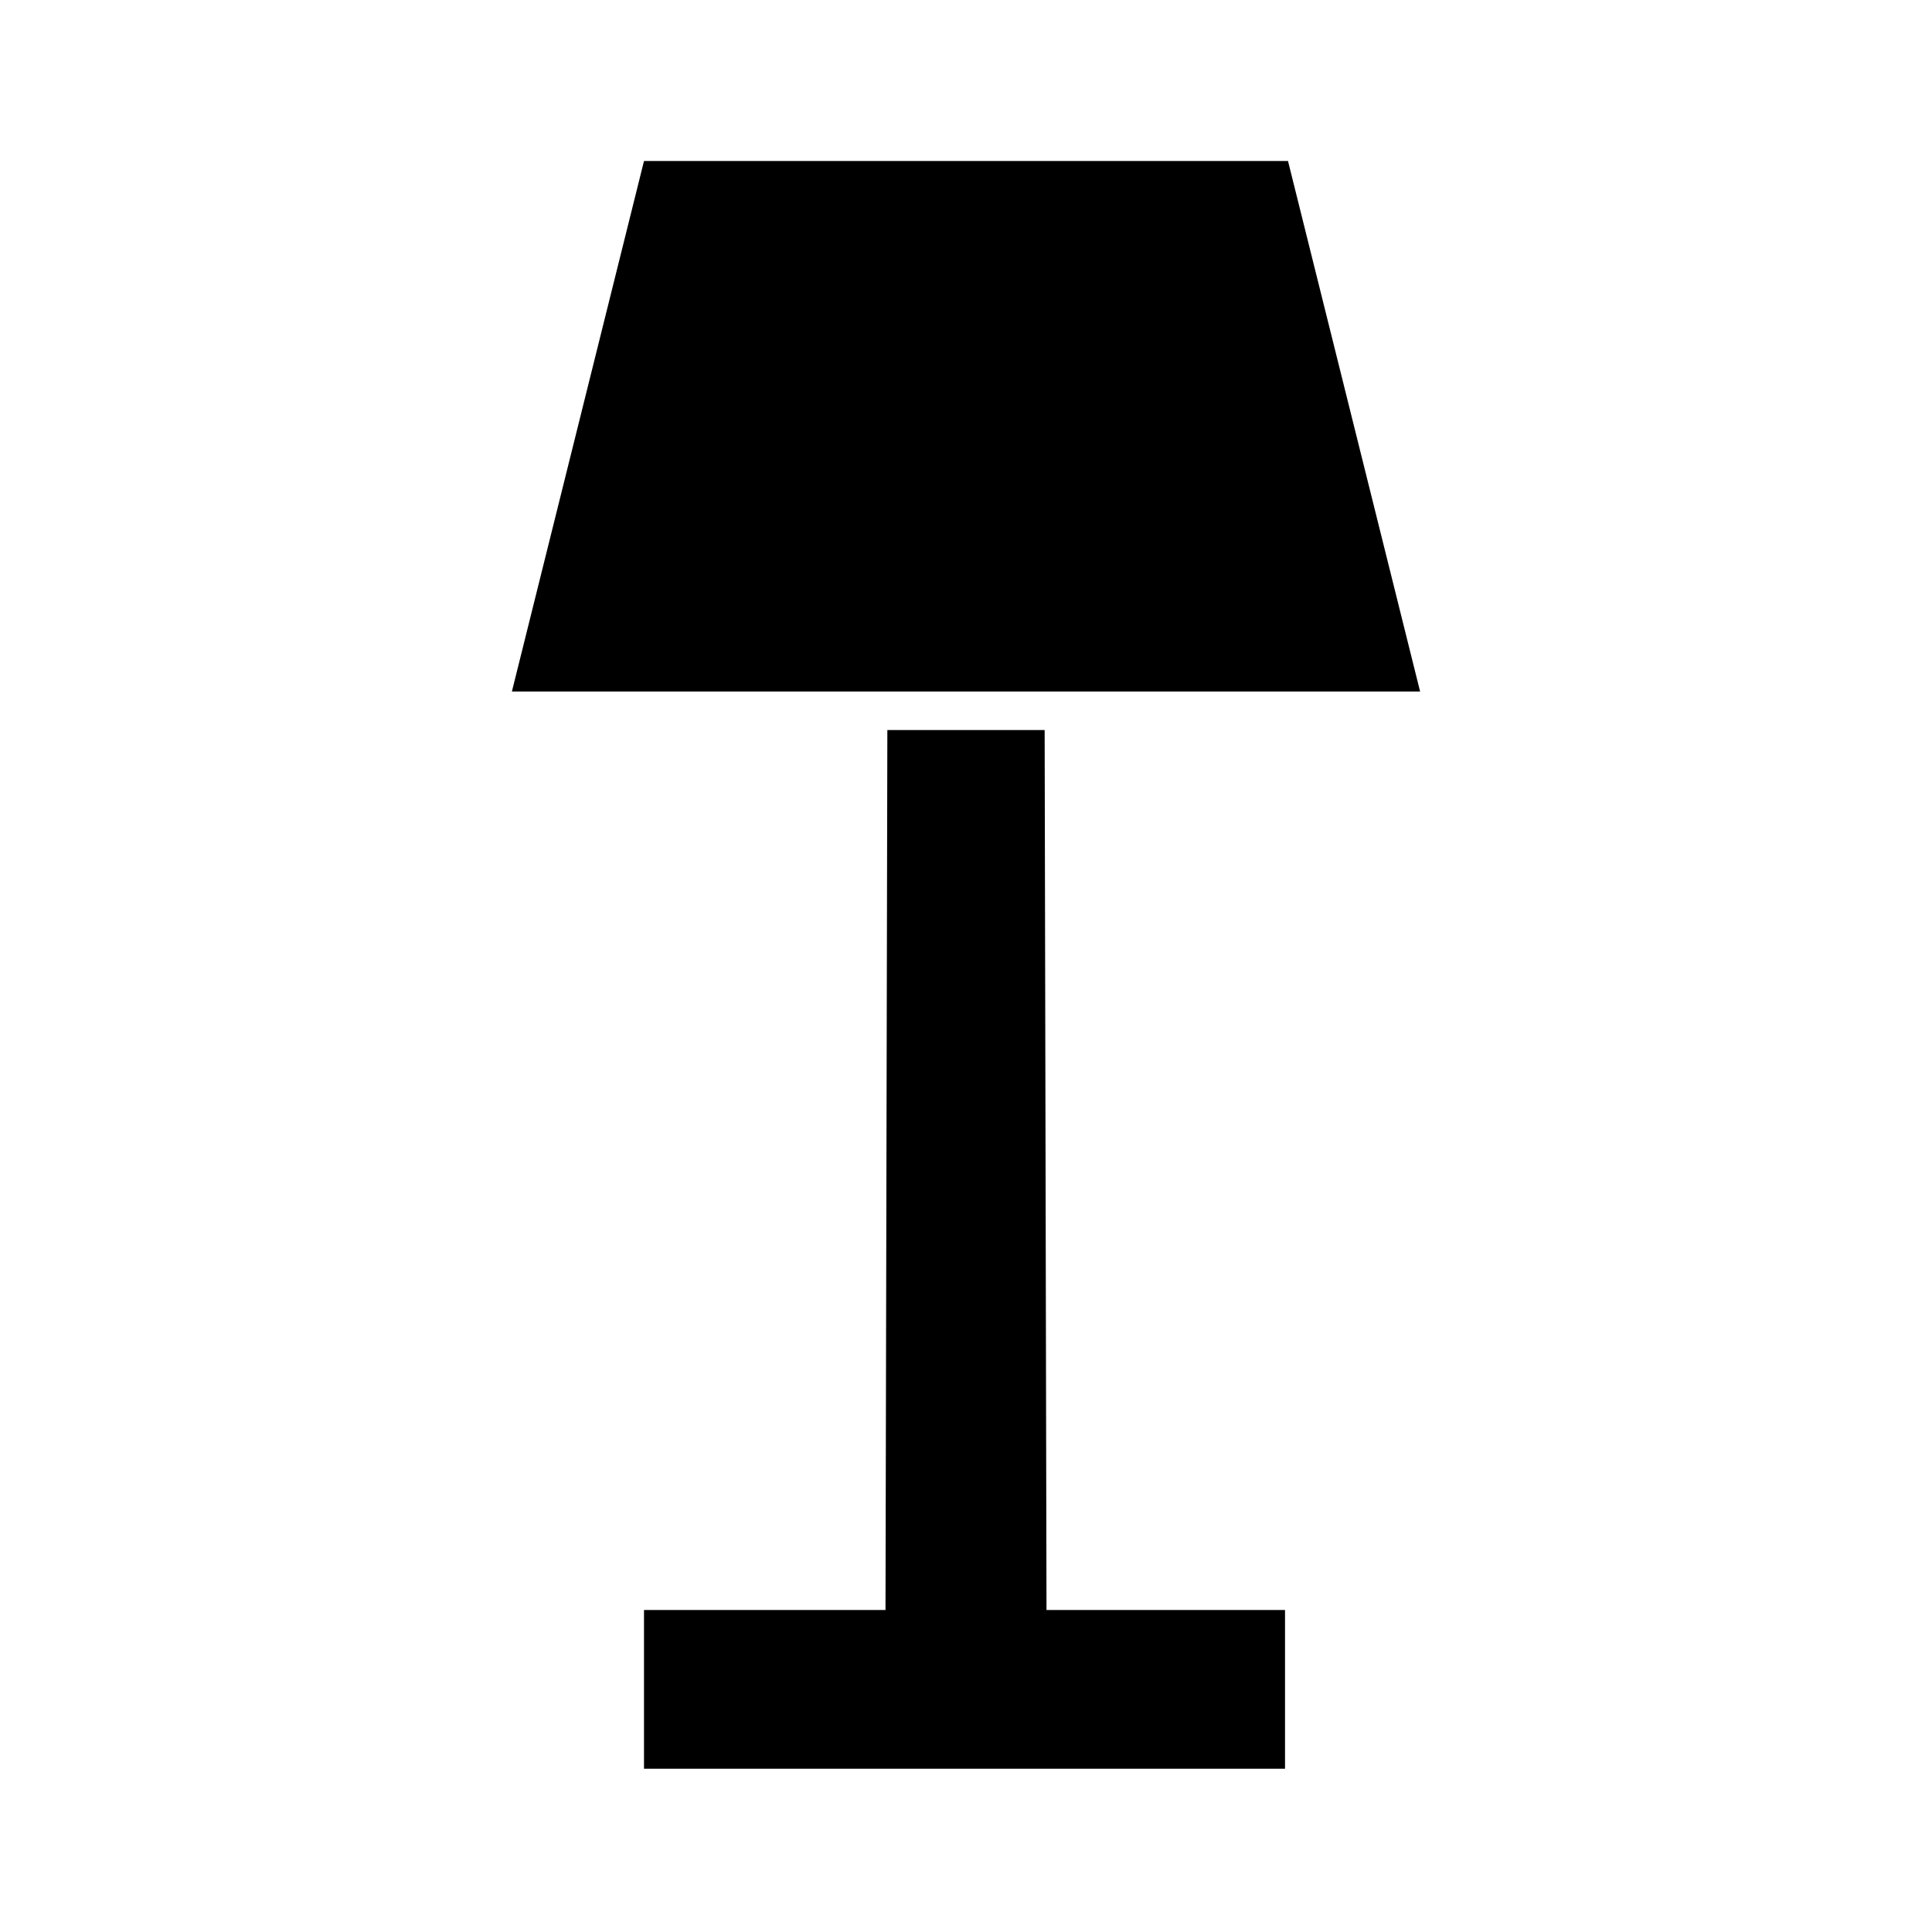
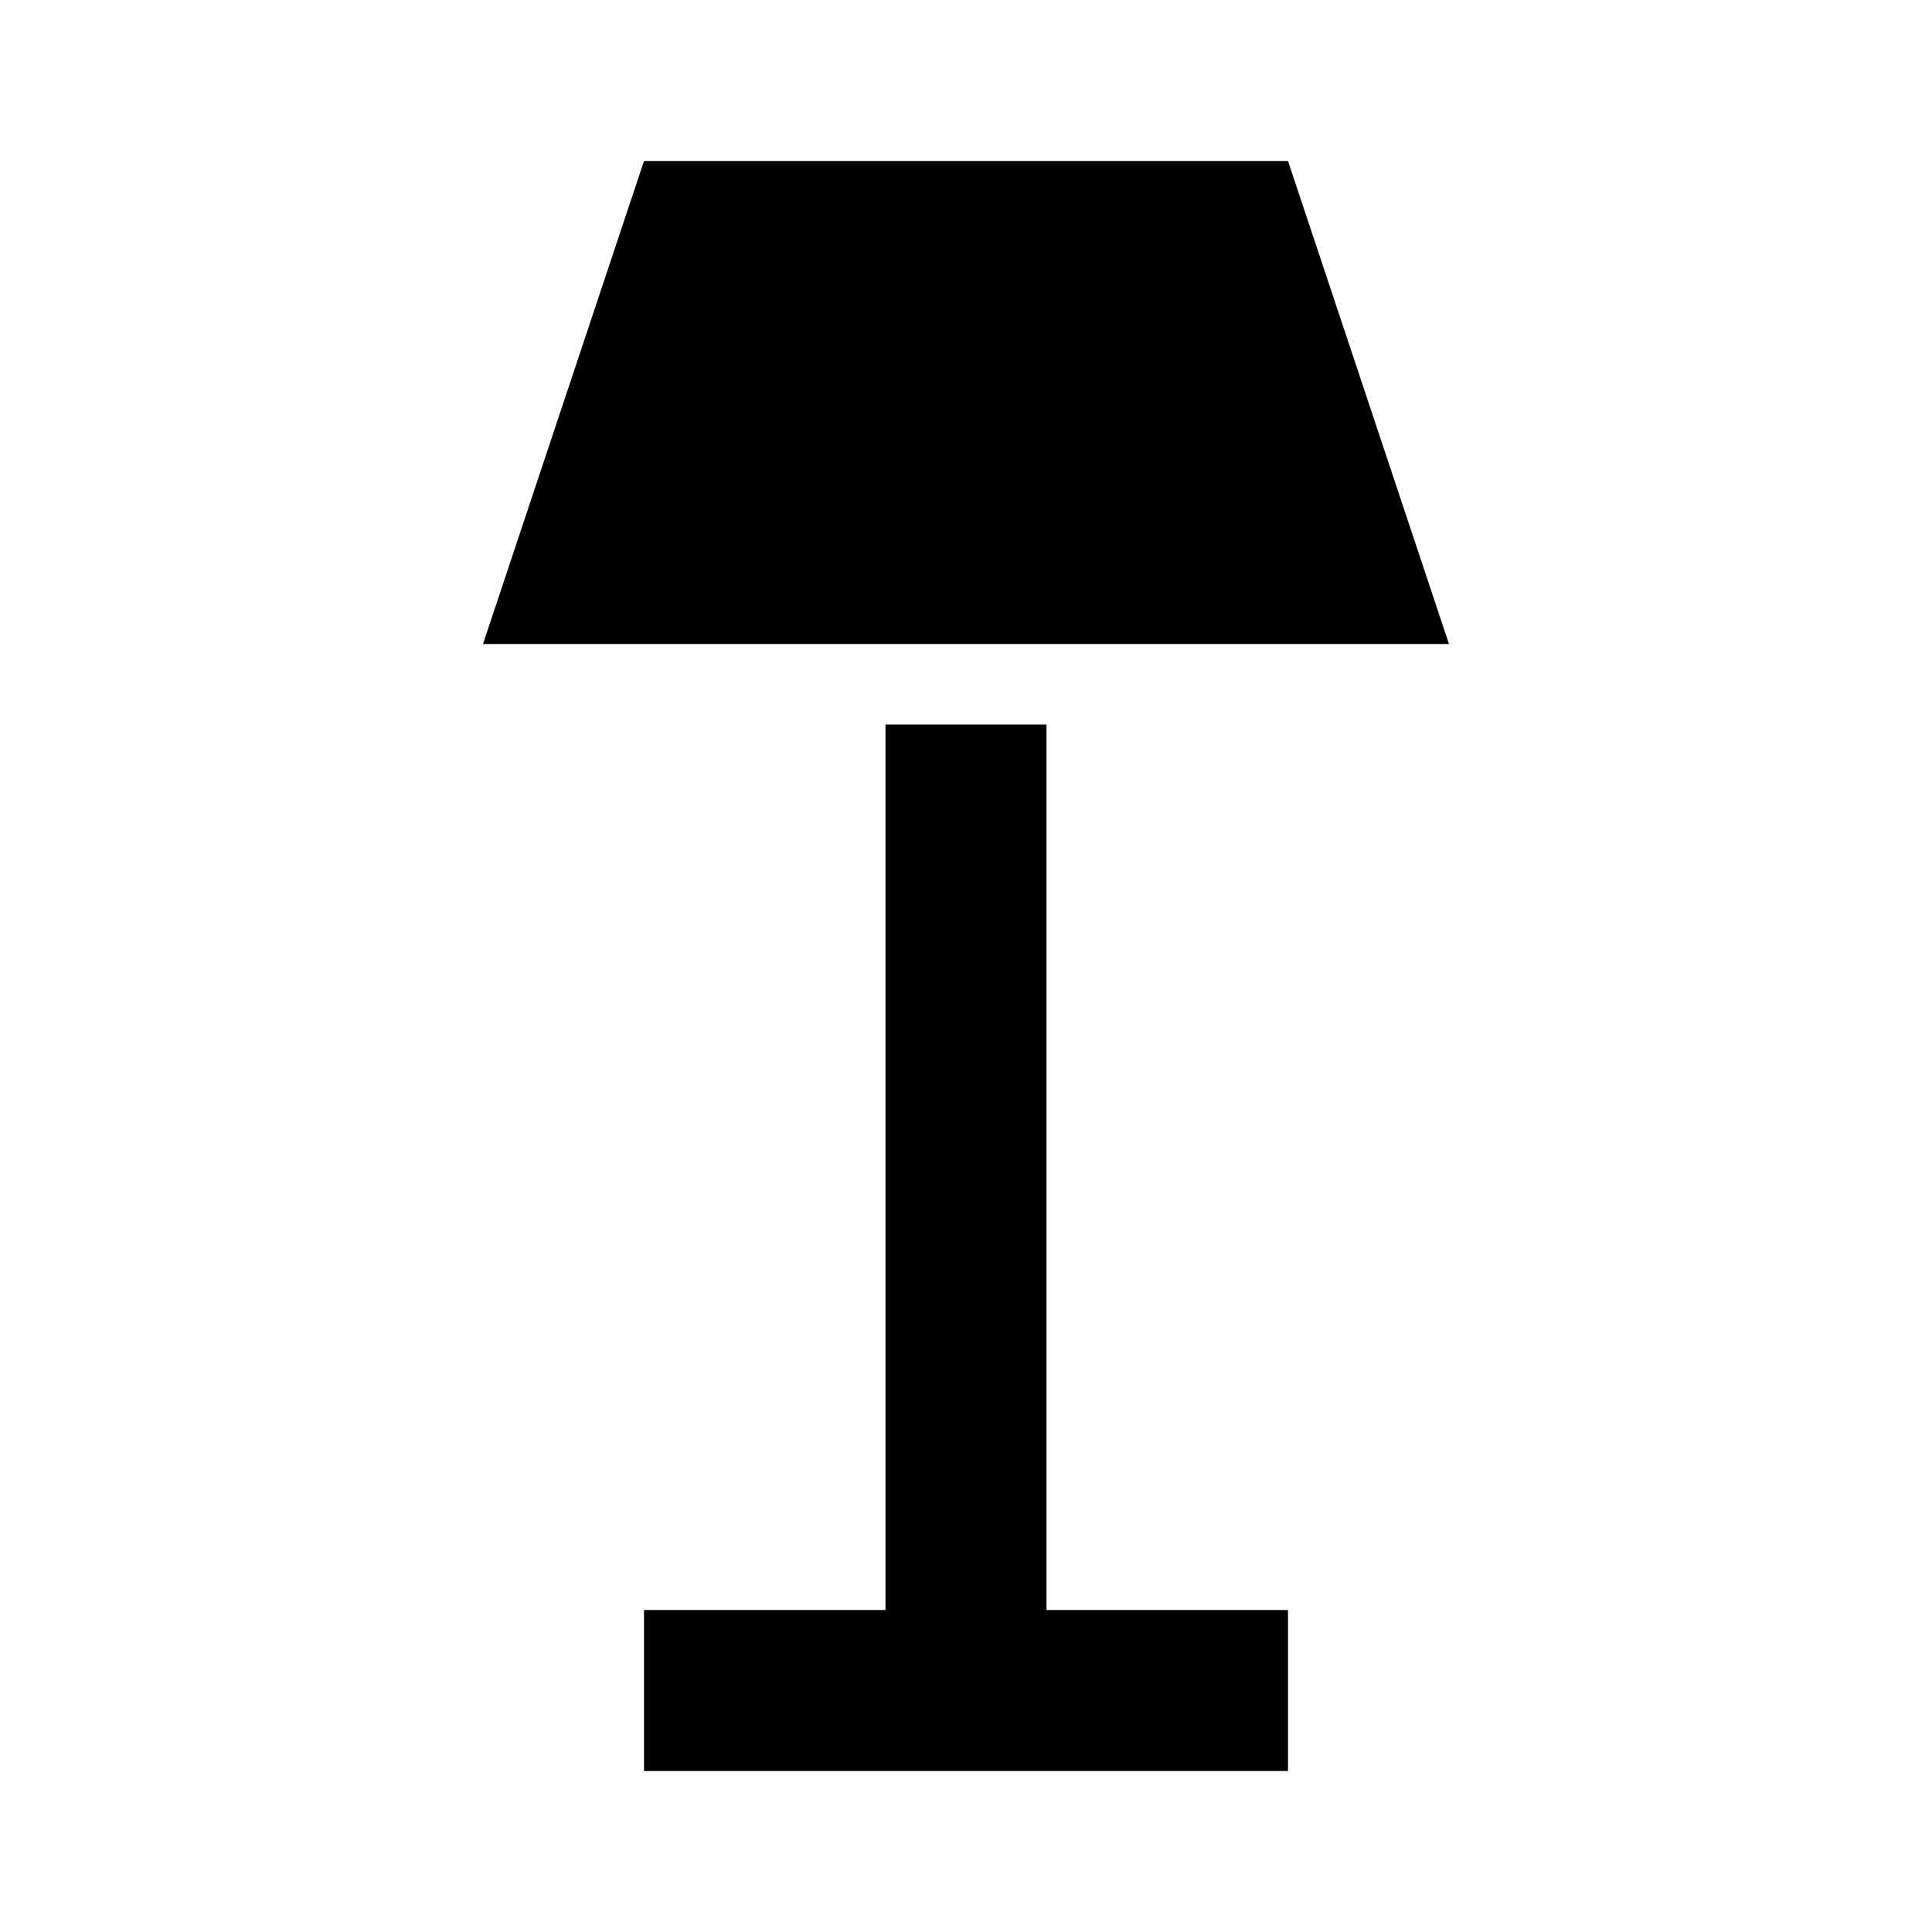
<svg xmlns="http://www.w3.org/2000/svg" version="1.1" width="24" height="24" viewBox="0 0 24 24" id="svg12">
  <defs id="defs16" />
-   <path d="m 8,2 h 8 l 1.641,6.59 H 6.359 L 8,2 m 3.023,7.069 h 1.954 L 13,20 h 2.963 v 1.972 H 8 V 20 h 3 z" id="path10" />
+   <path d="M 7.745,2 16,2 18,8 H 6 L 8,2 m 3,7 h 2 v 11 h 3 v 2 H 8 v -2 h 3 z" id="path10" style="stroke-width:1.031" />
</svg>
